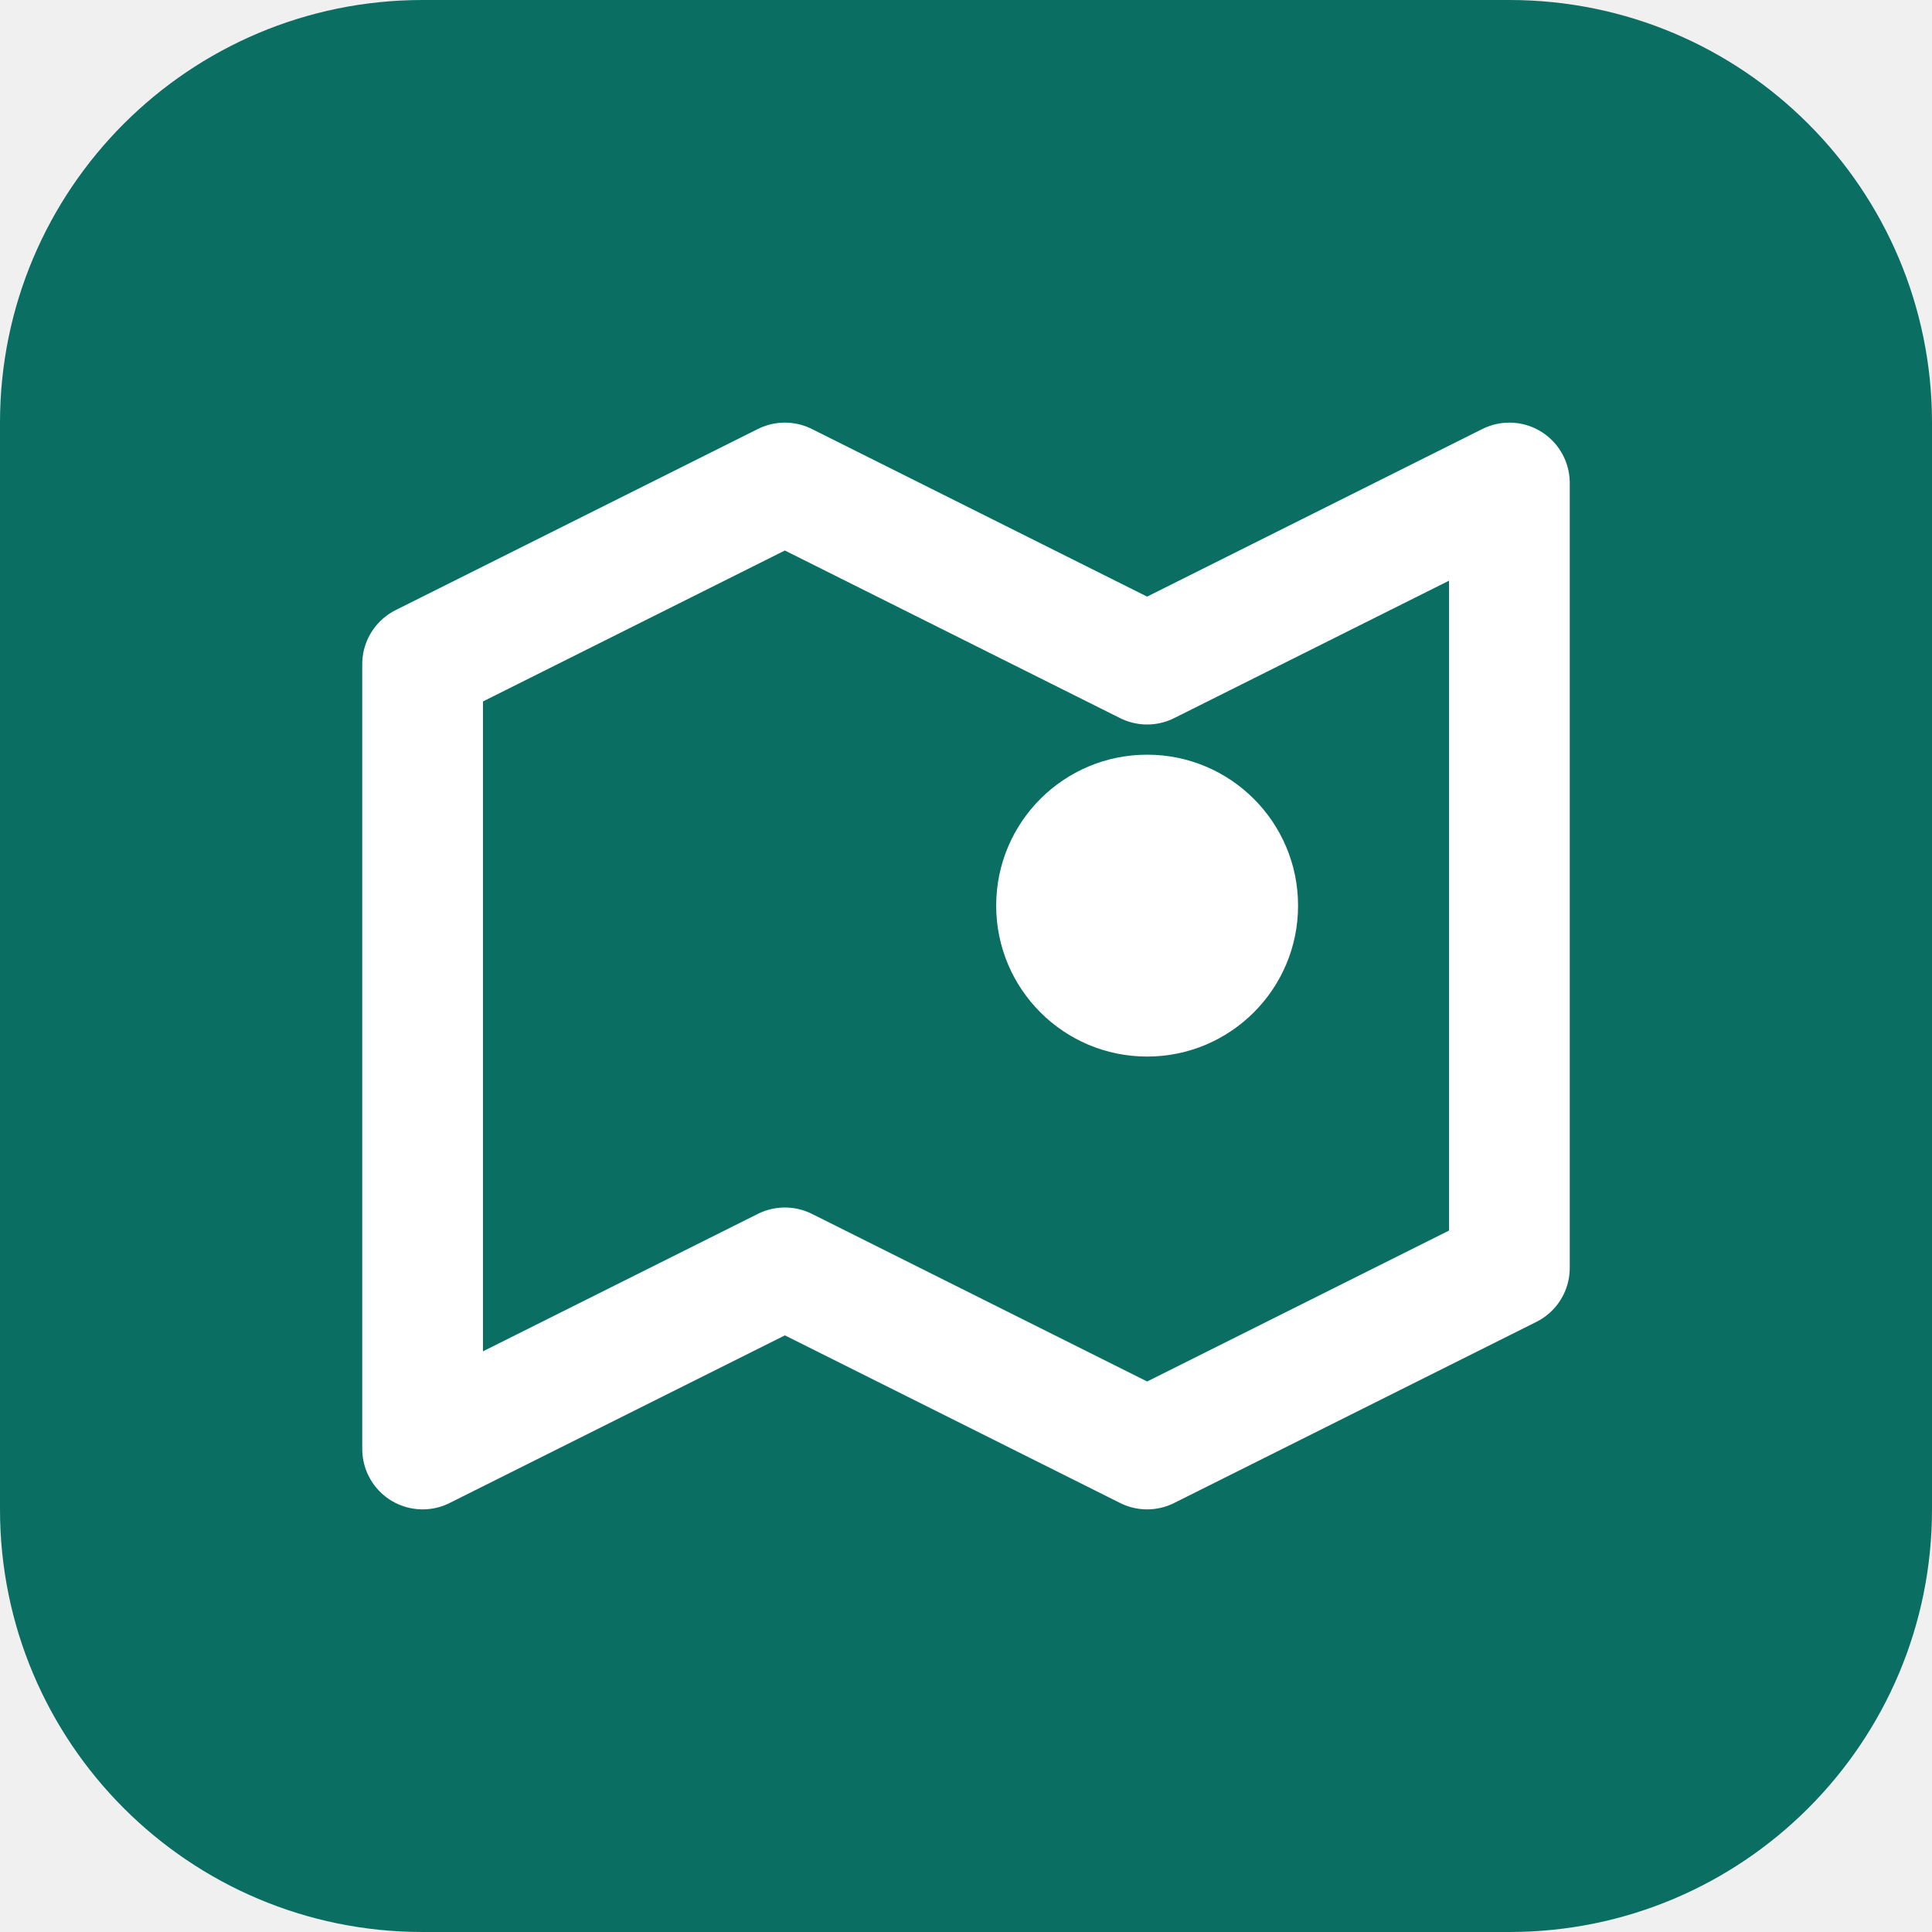
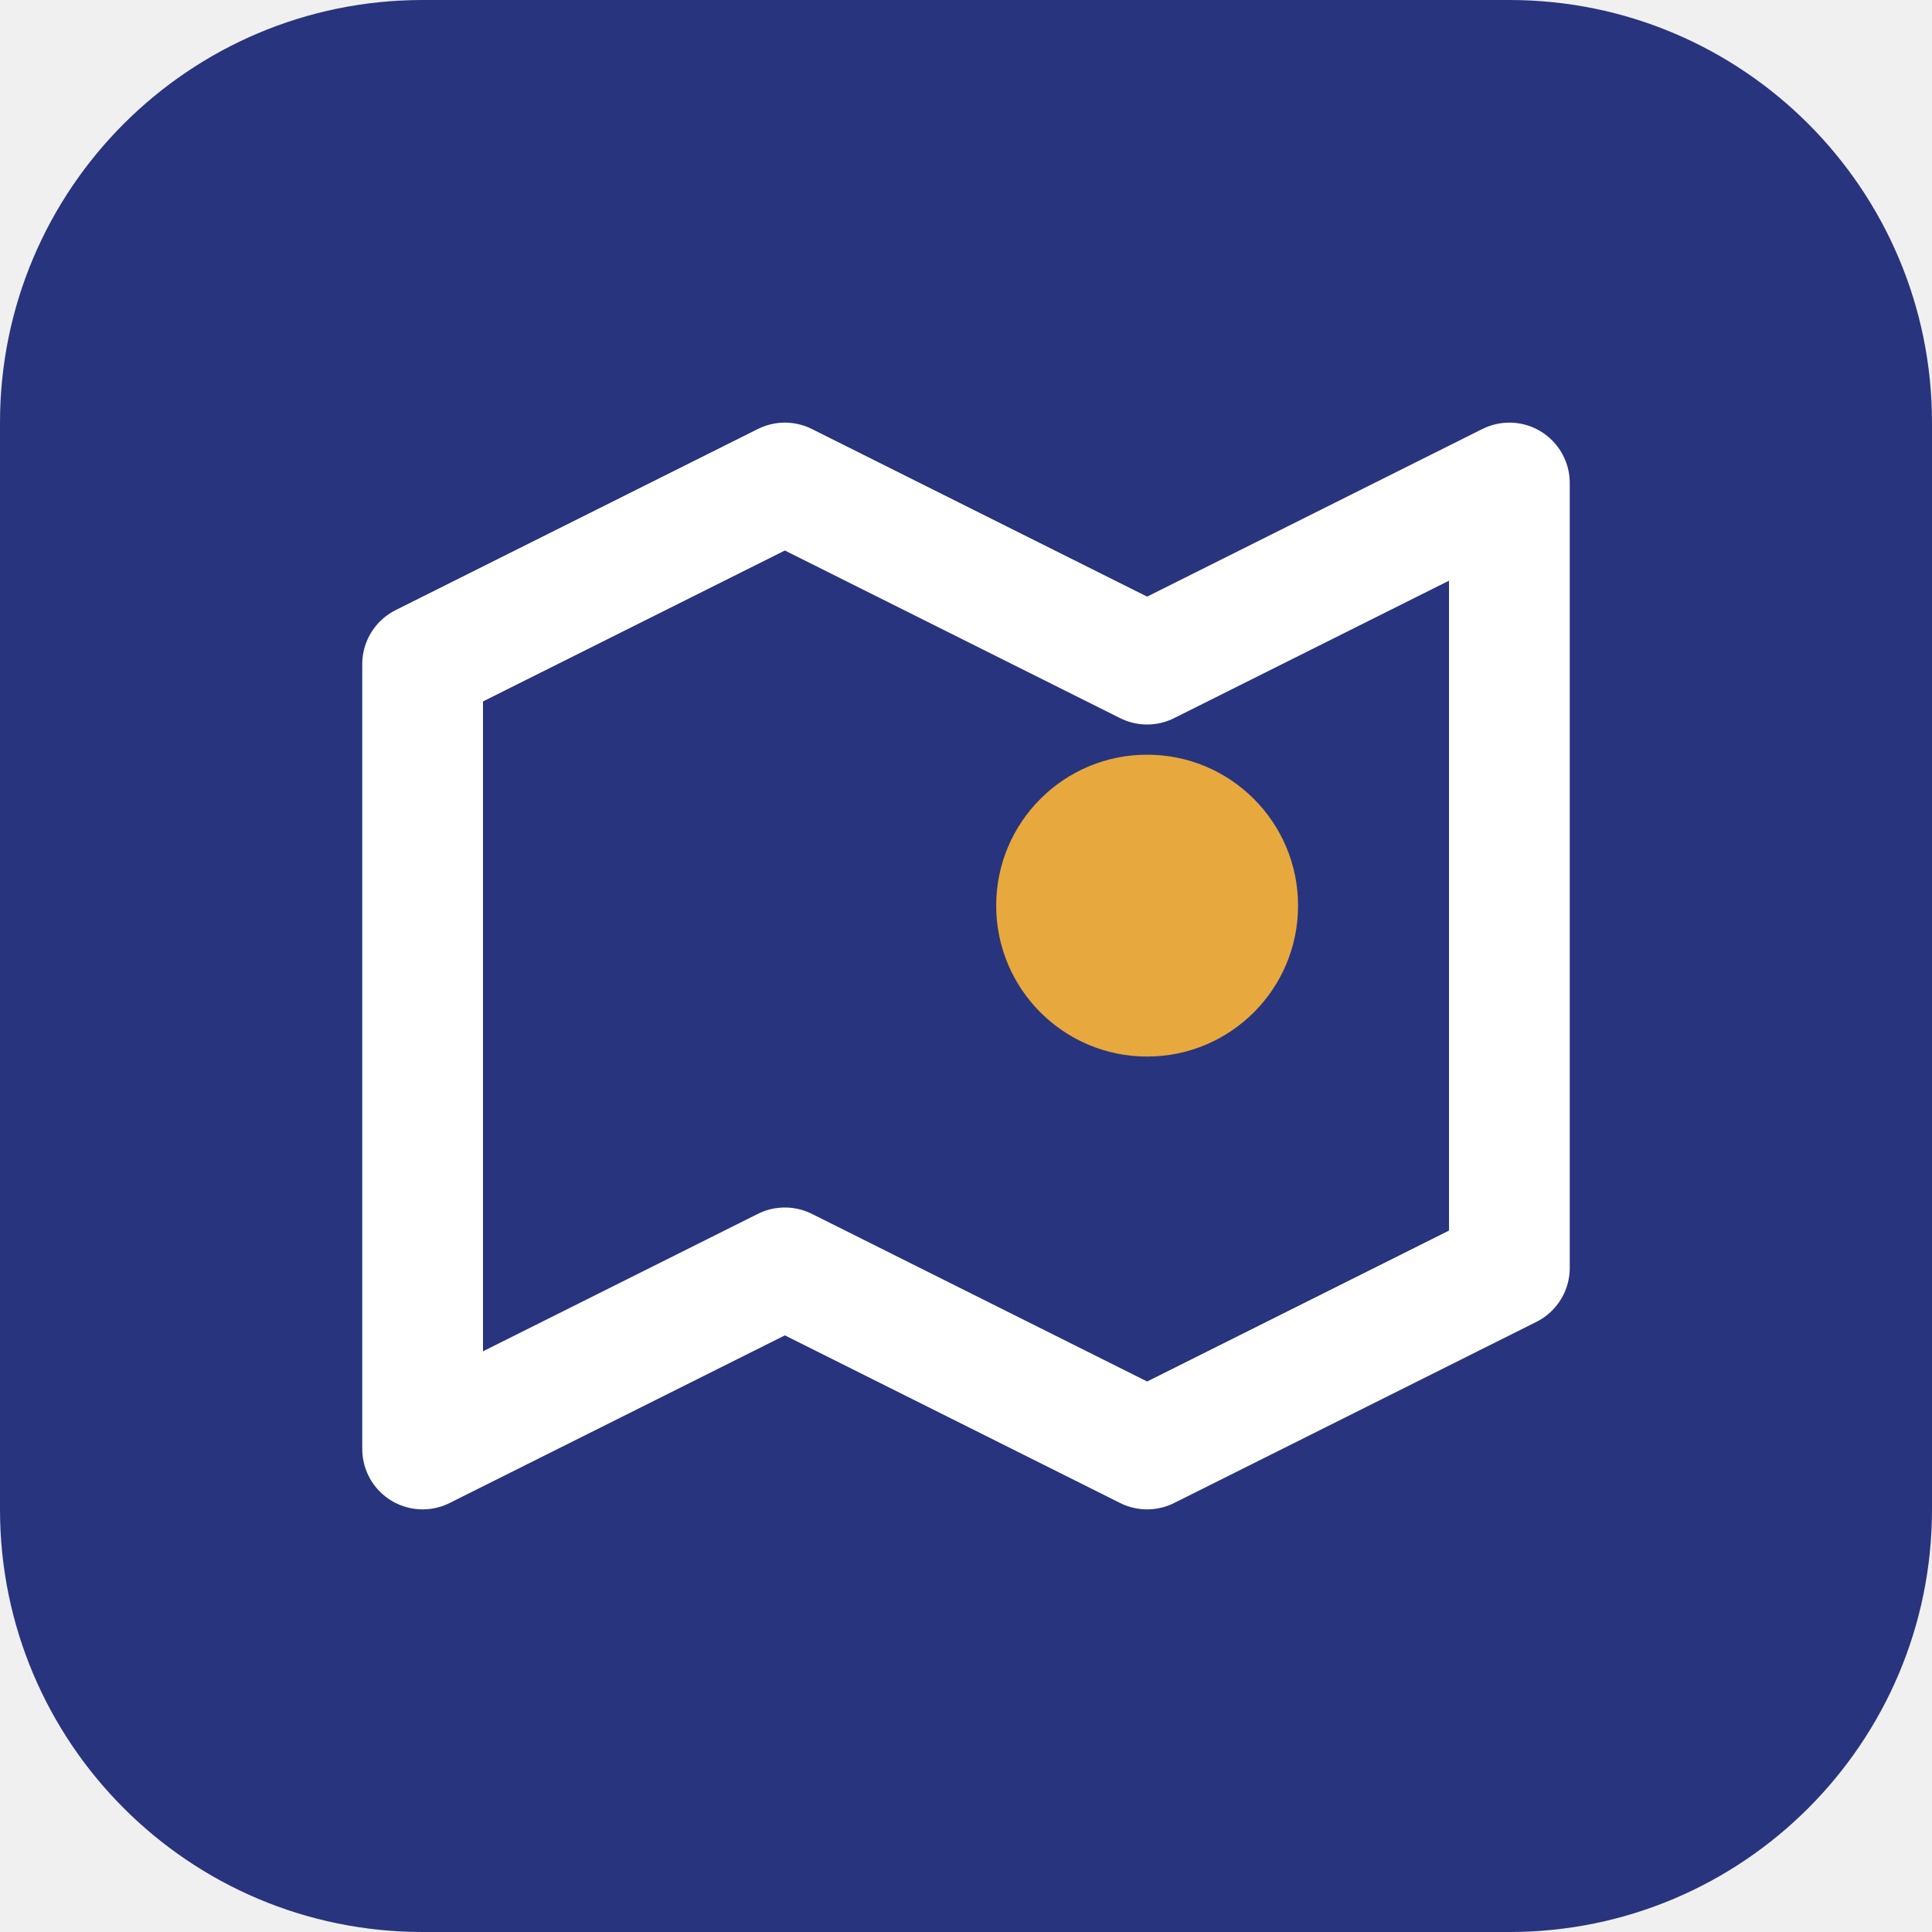
<svg xmlns="http://www.w3.org/2000/svg" viewBox="0 0 64 64">
-   <rect width="64" height="64" rx="14" fill="#0B6E63" />
+   <rect width="64" height="64" rx="14" fill="#28347D" />
  <path d="M14 22l12-6 12 6 12-6v26l-12 6-12-6-12 6z" fill="none" stroke="#fff" stroke-width="4" stroke-linejoin="round" />
-   <circle cx="38" cy="30" r="5" fill="#fff" />
+   <circle cx="38" cy="30" r="5" fill="#E7A83E" />
</svg>
